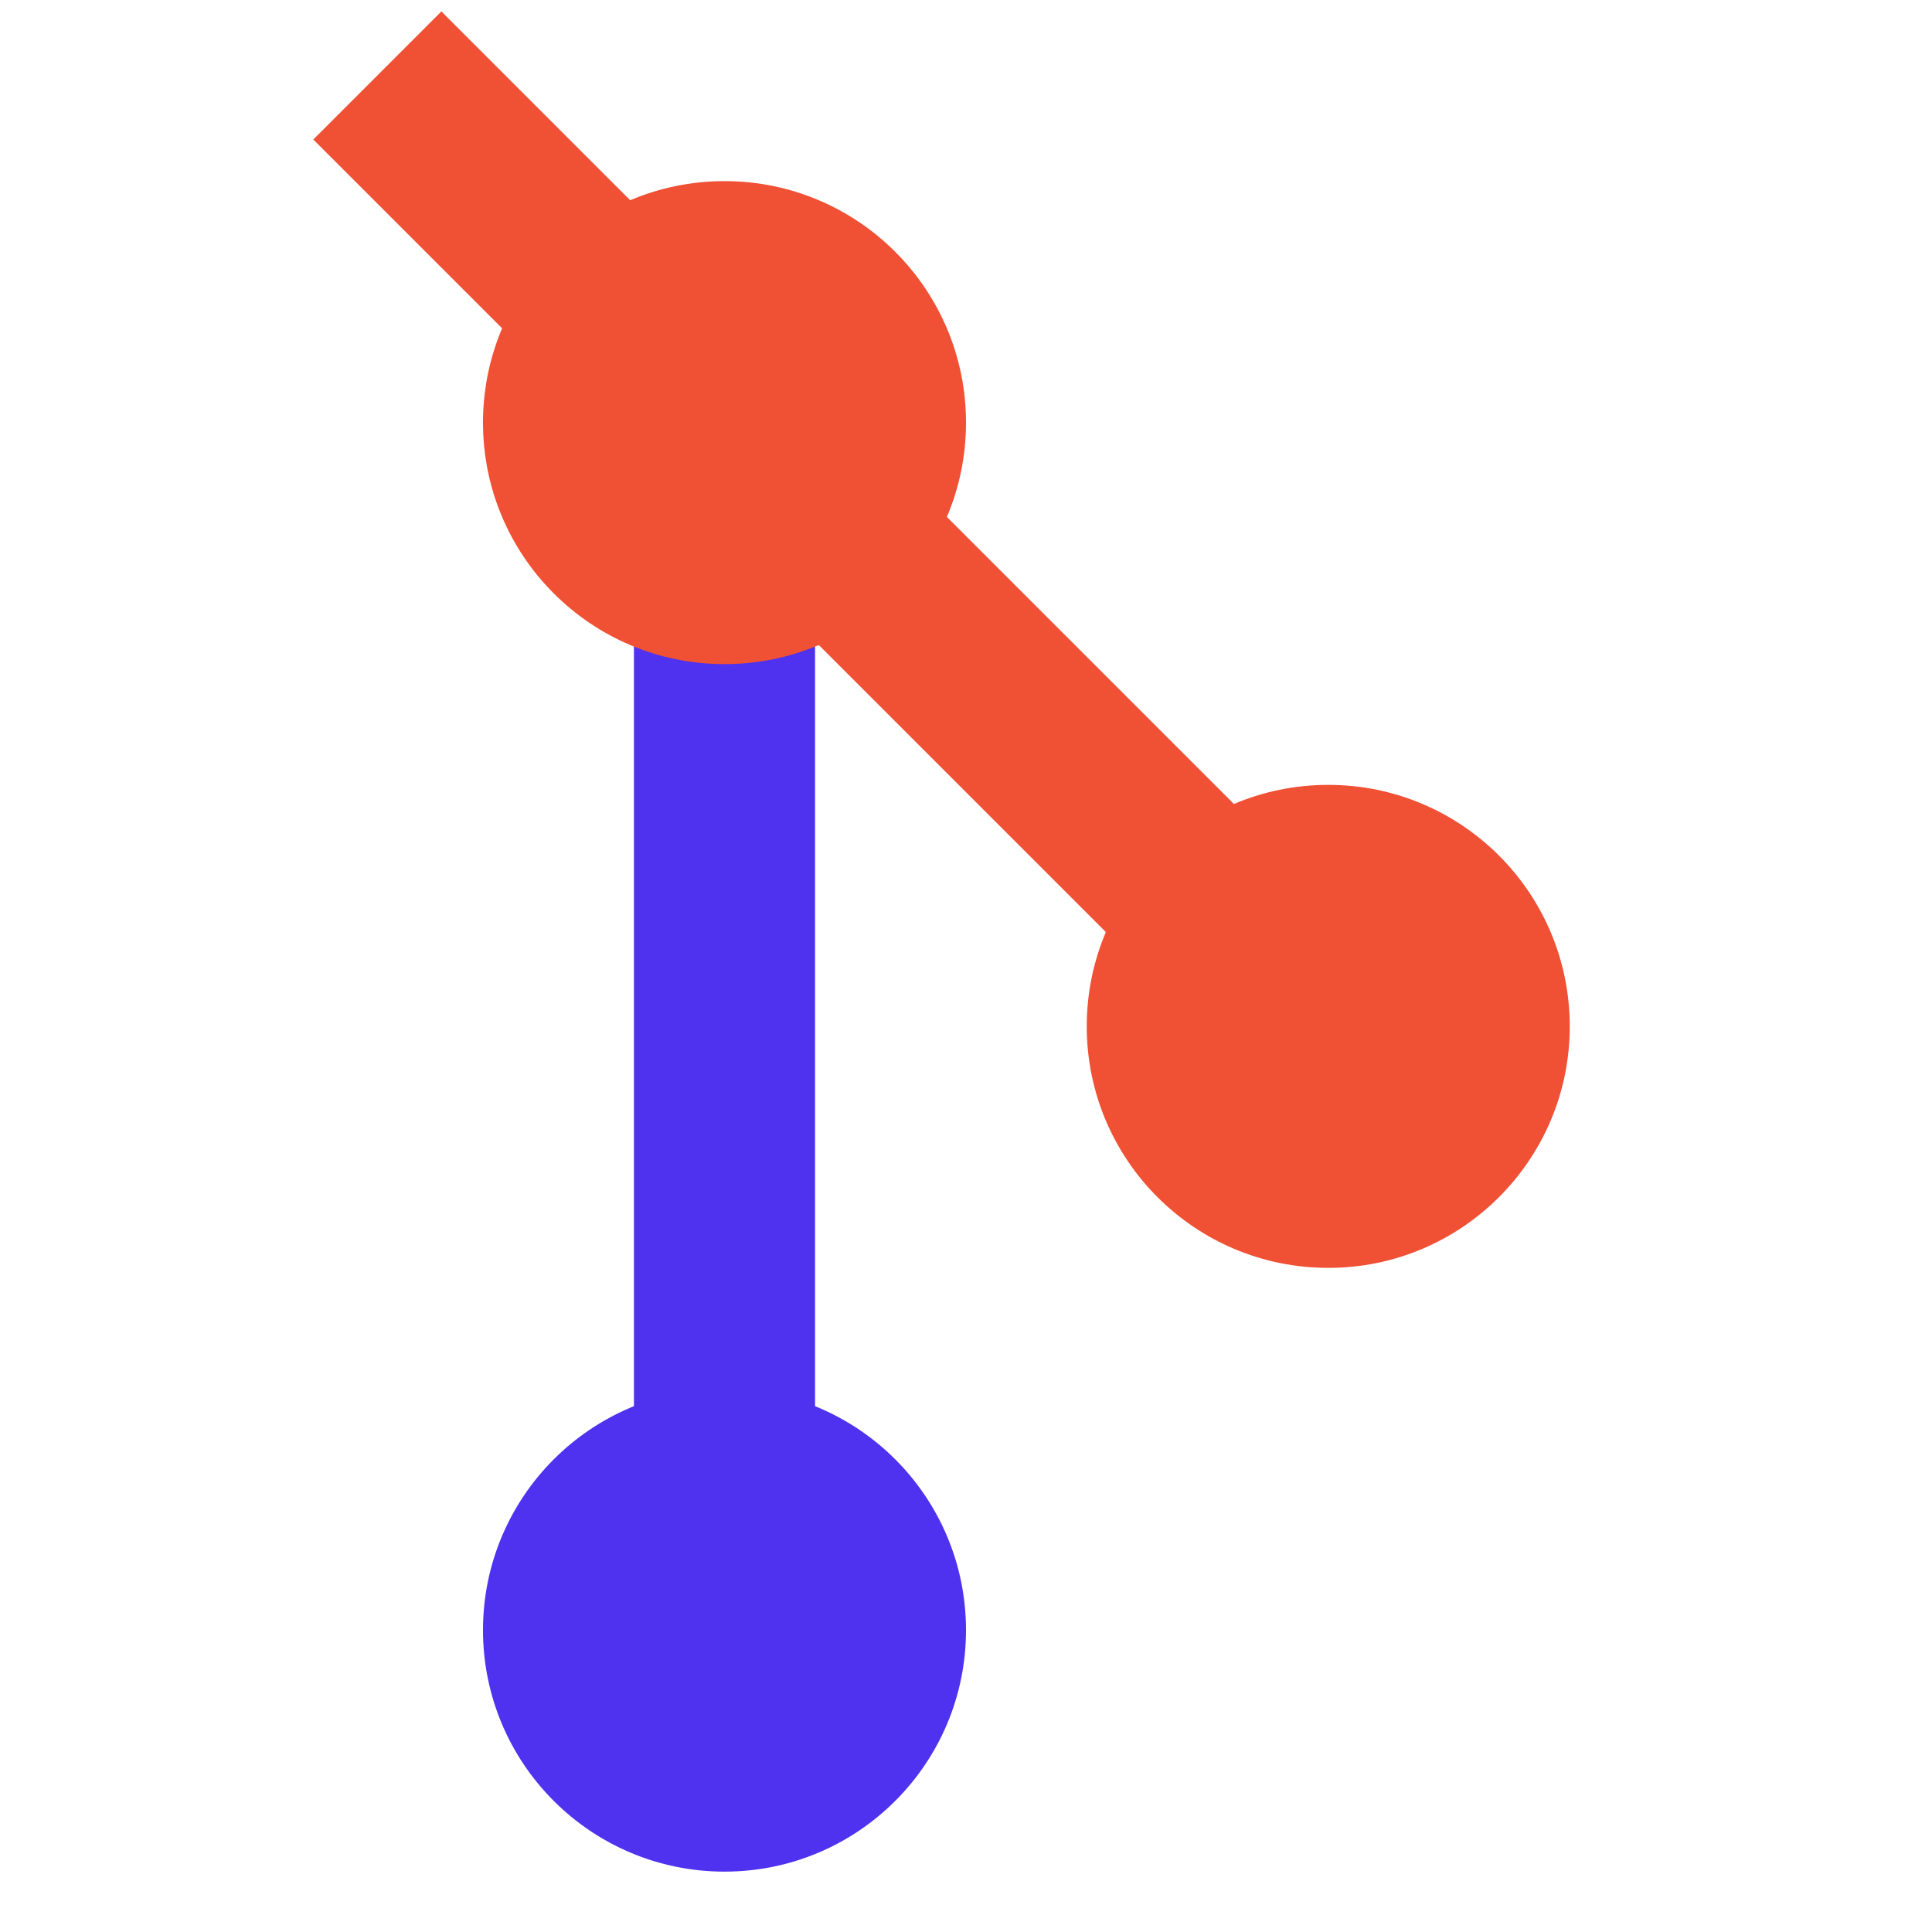
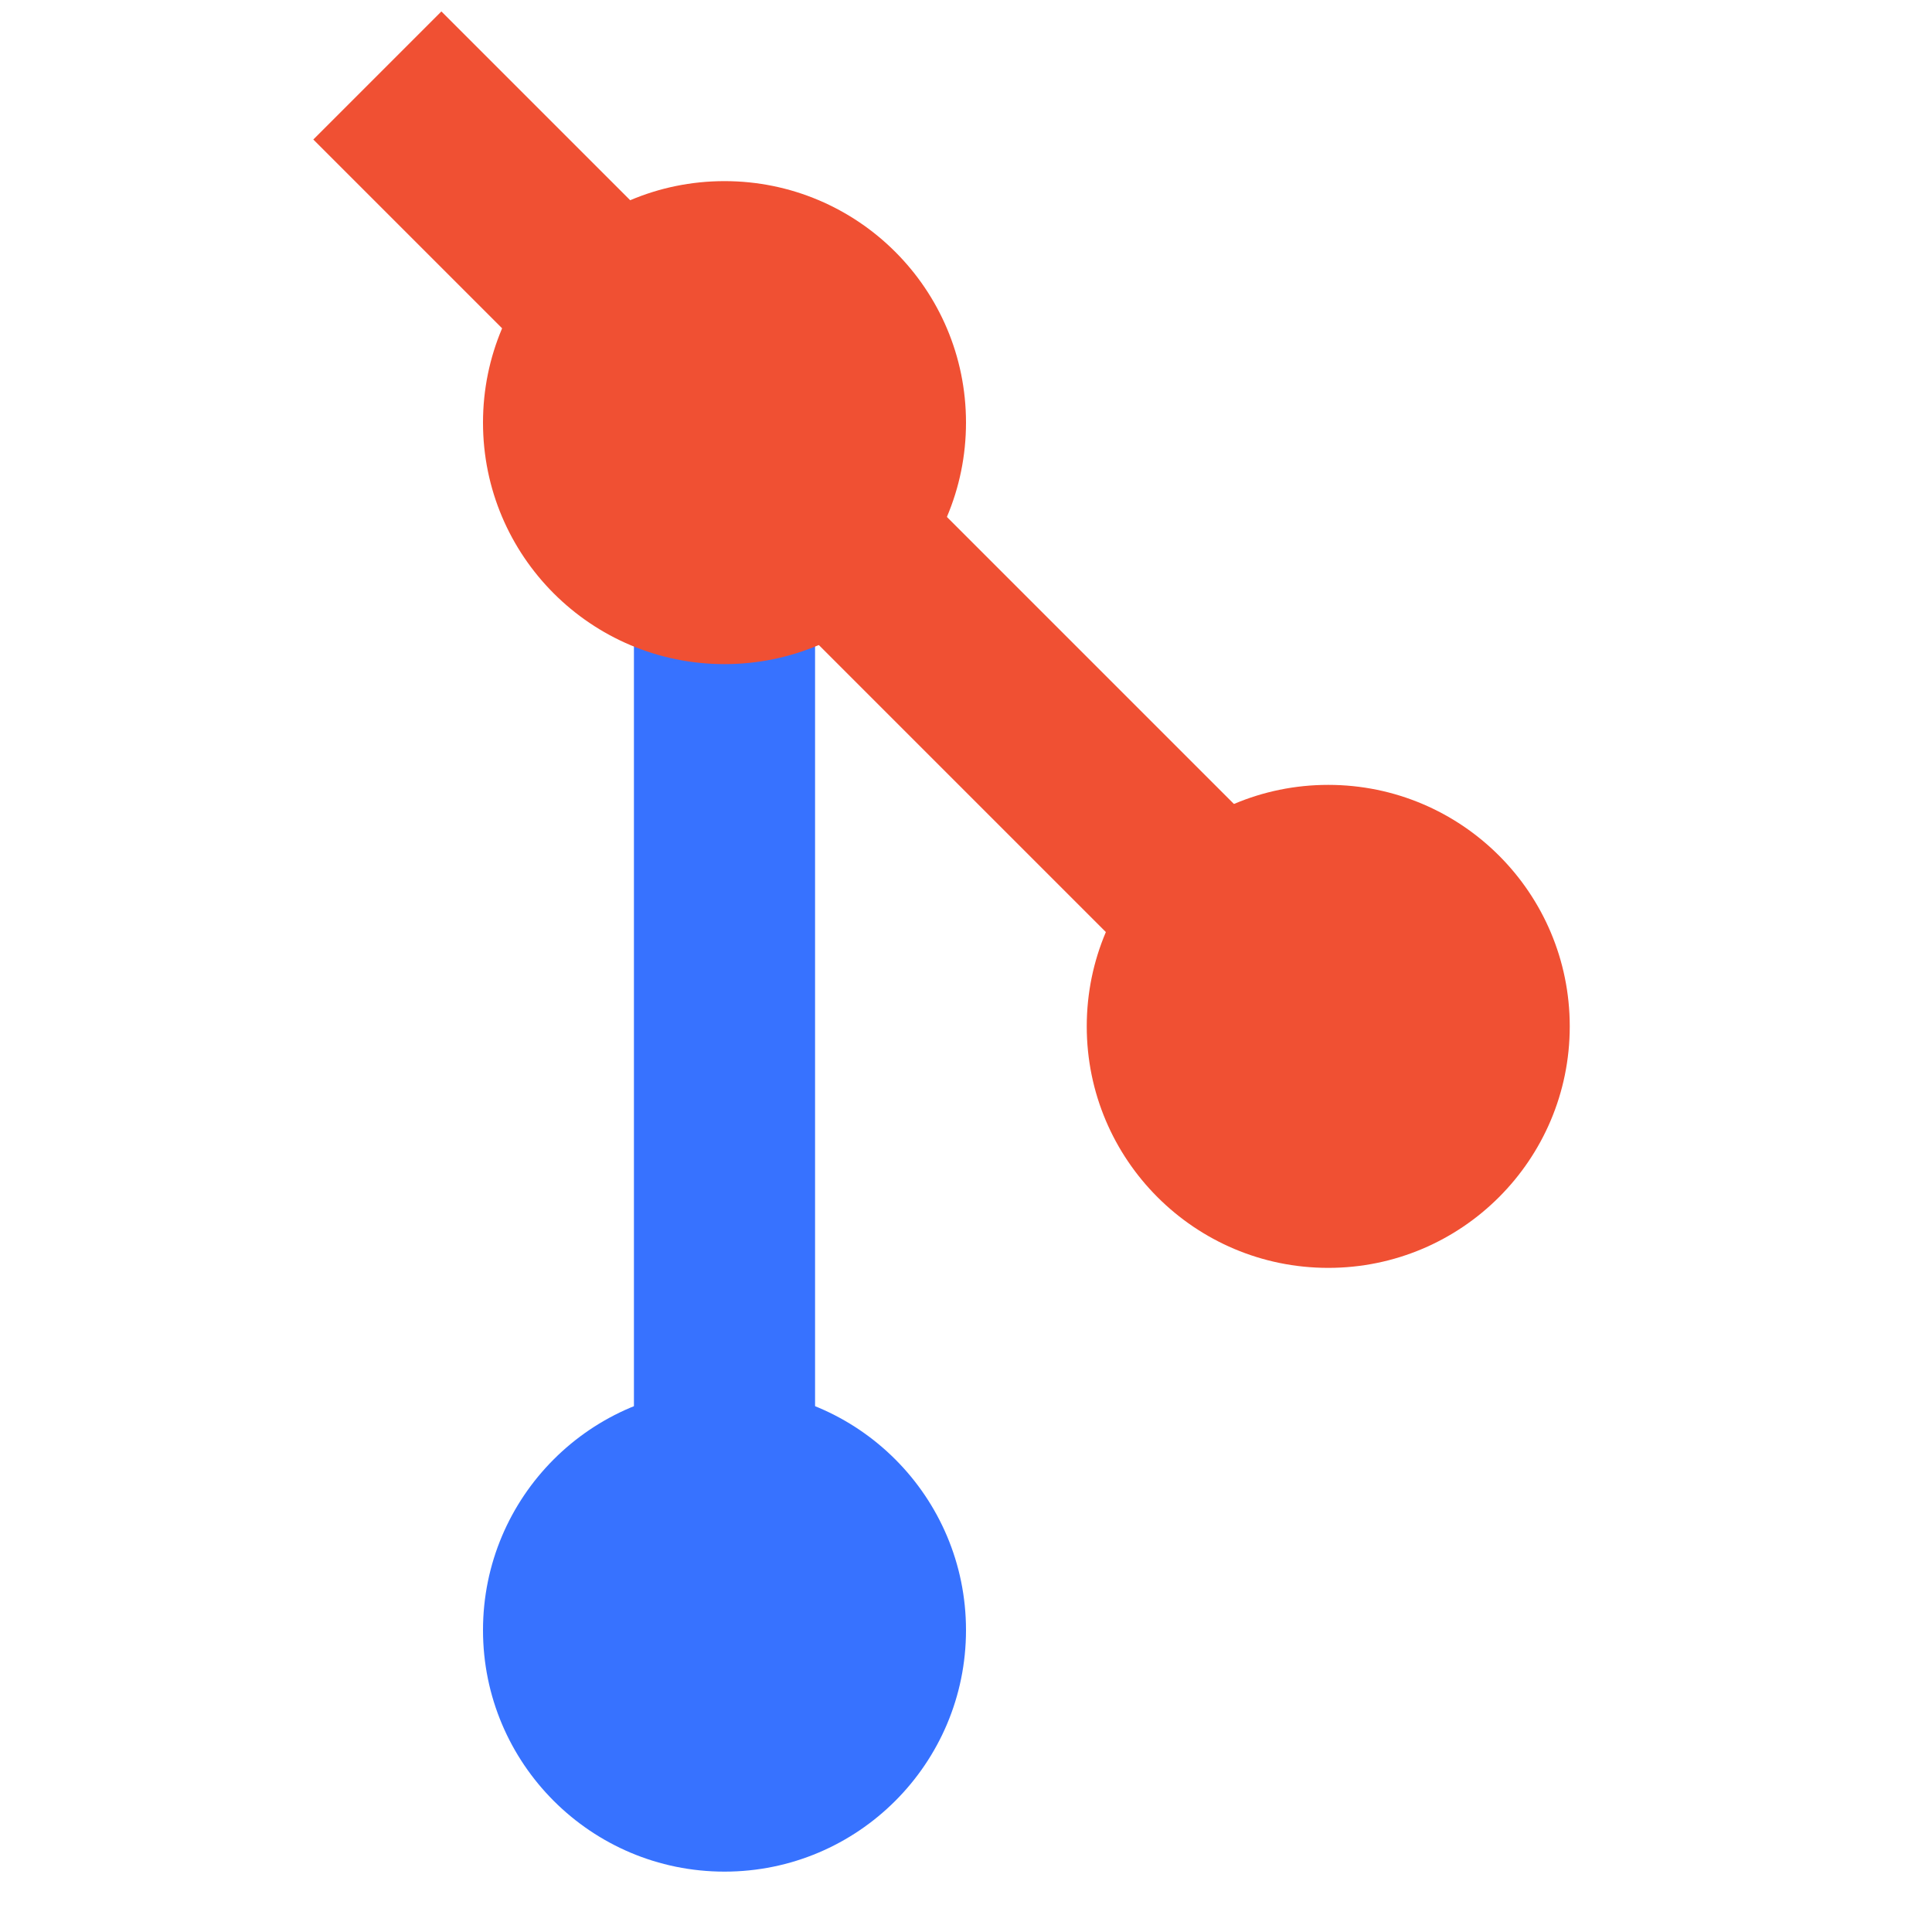
<svg xmlns="http://www.w3.org/2000/svg" version="1.1" id="Calque_1" x="0px" y="0px" viewBox="0 0 64 64" xml:space="preserve">
  <g>
-     <line x1="24" x2="24" y1="14" y2="54" stroke="#4e32ef" stroke-width="6" />
+     <line x1="24" x2="24" y1="14" y2="54" stroke="#3772ff" stroke-width="6" />
    <line x1="12.5" x2="44" y1="2.5" y2="34" stroke="#F05033" stroke-width="6" />
-     <circle cx="24" cy="14" r="8" stroke="#F05033" fill="#F05033" stroke-width="0" />
-     <circle cx="44" cy="34" r="8" stroke="#F05033" fill="#F05033" stroke-width="0" />
-     <circle cx="24" cy="54" r="8" stroke="#4e32ef" fill="#4e32ef" stroke-width="0" />
+     <circle cx="24" cy="14" r="8" fill="#F05033" />
+     <circle cx="44" cy="34" r="8" fill="#F05033" />
+     <circle cx="24" cy="54" r="8" fill="#3772ff" />
  </g>
</svg>
